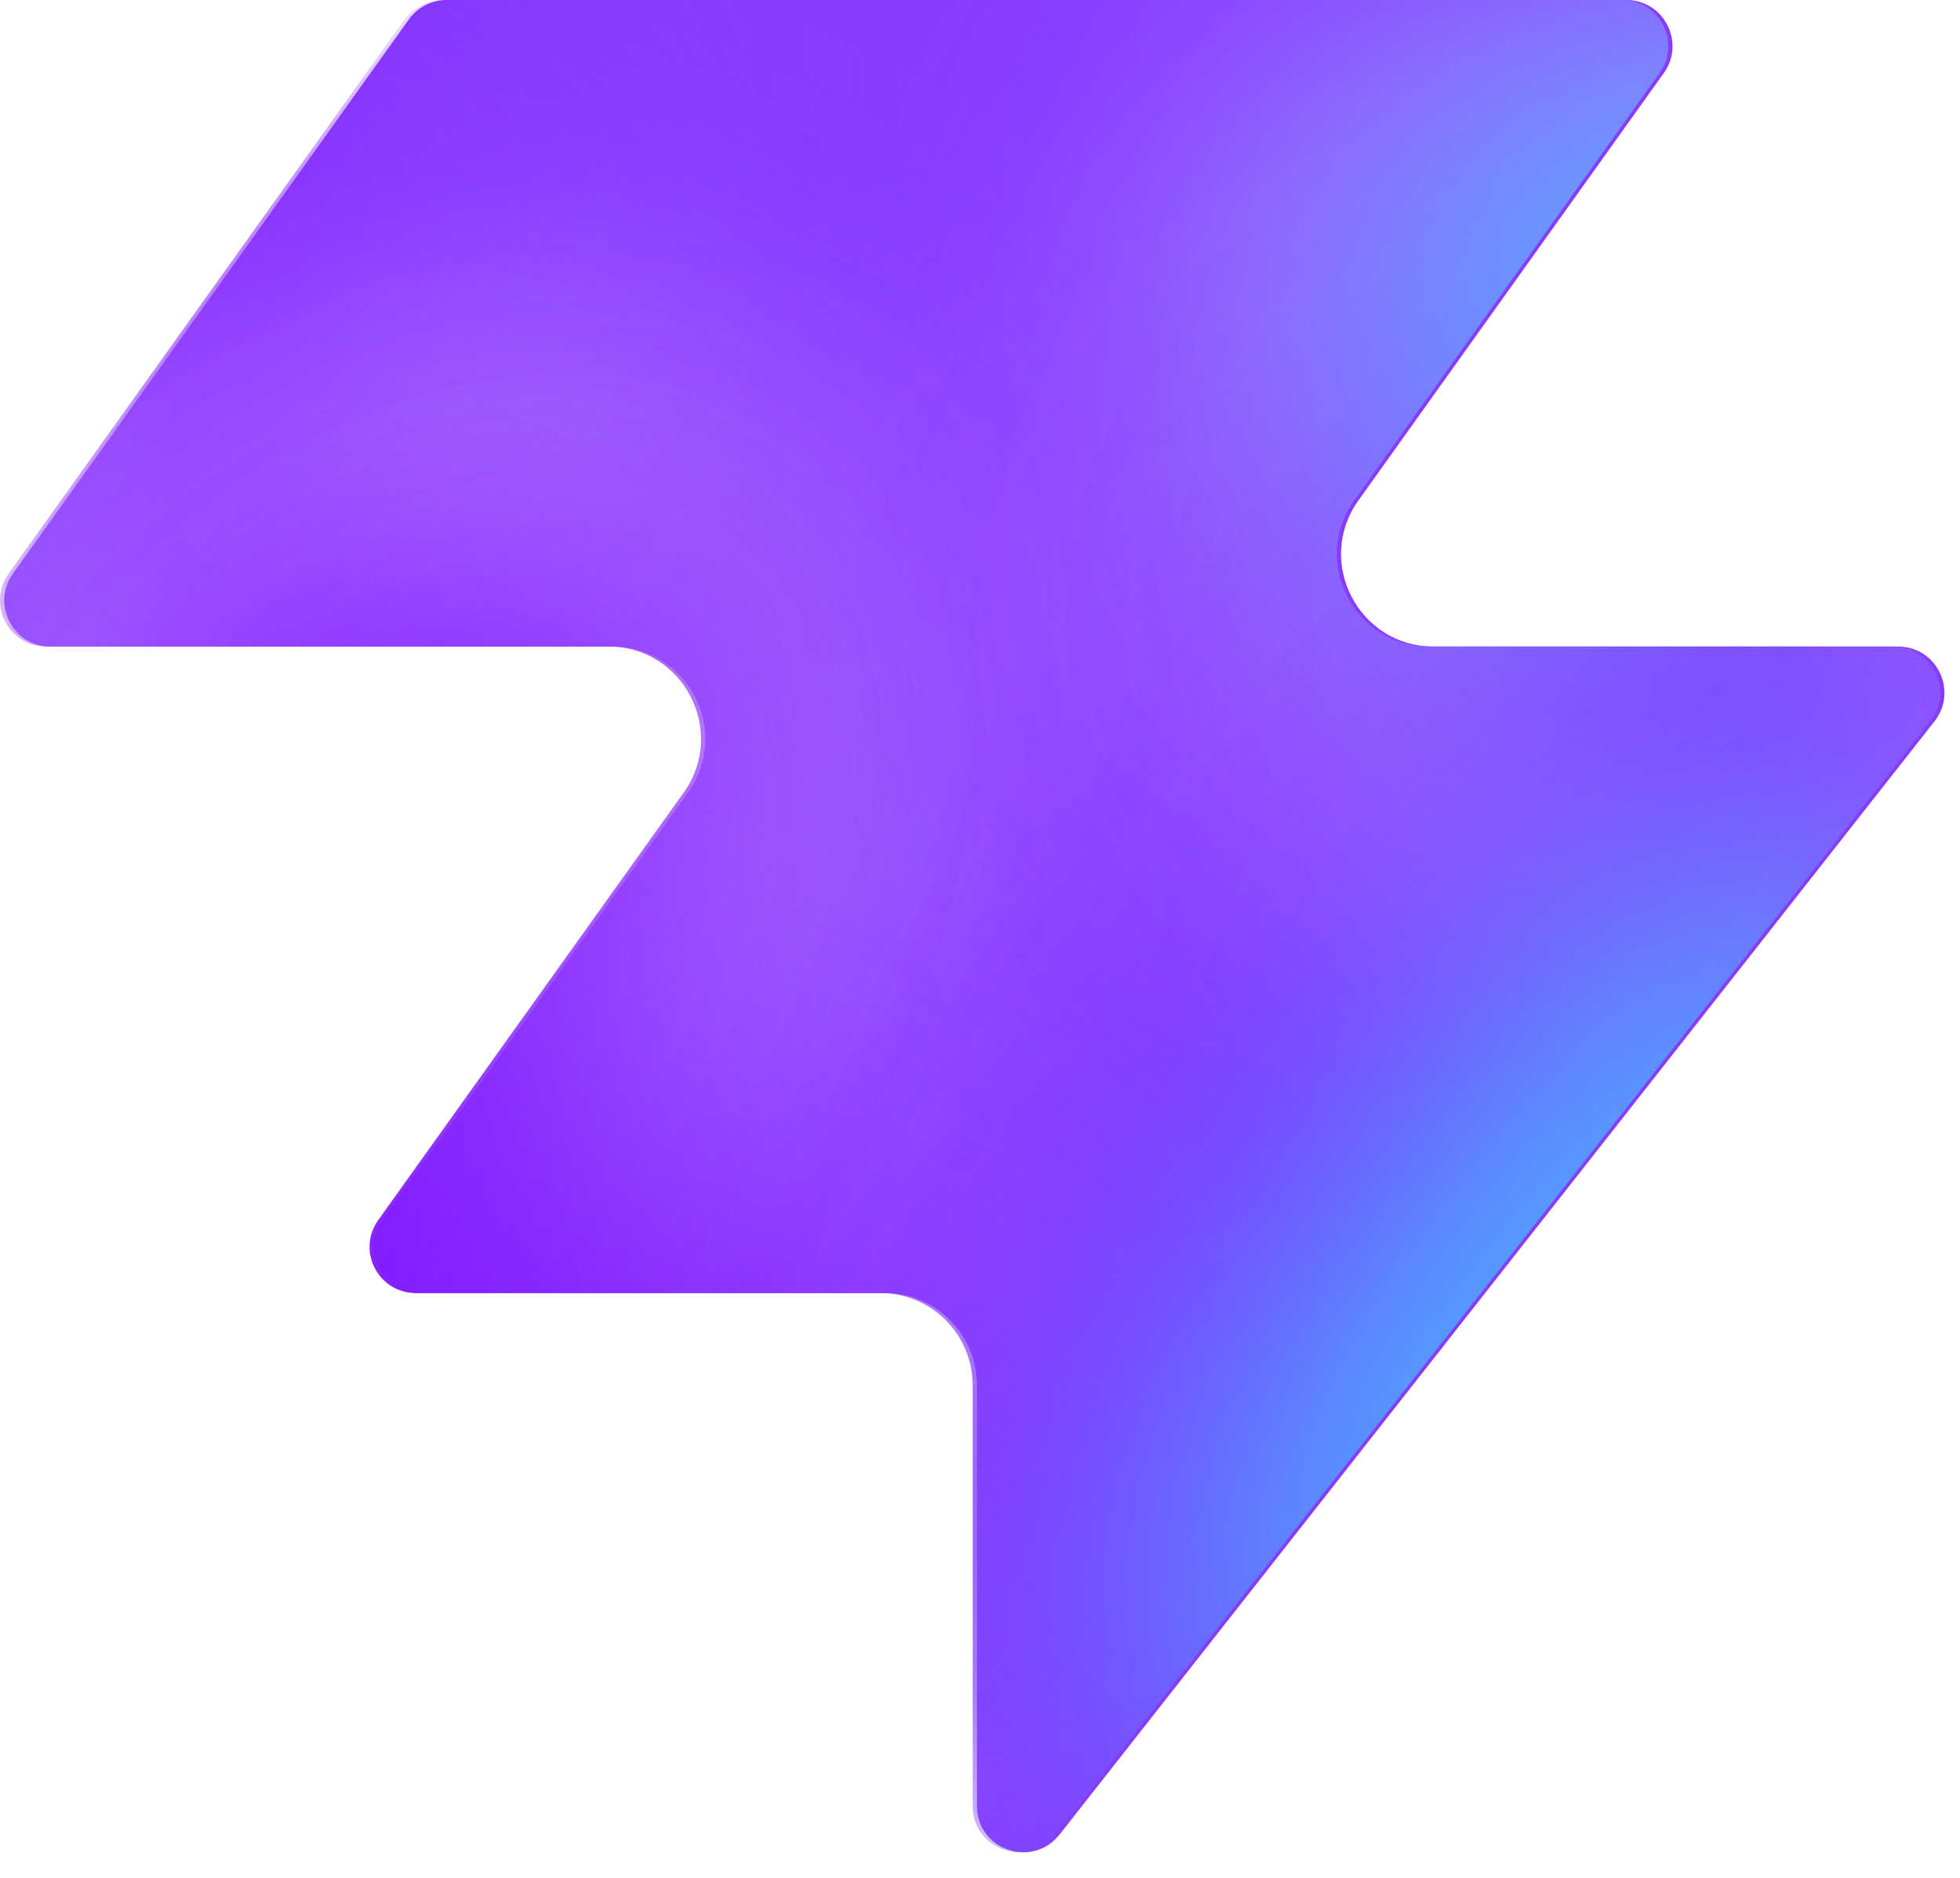
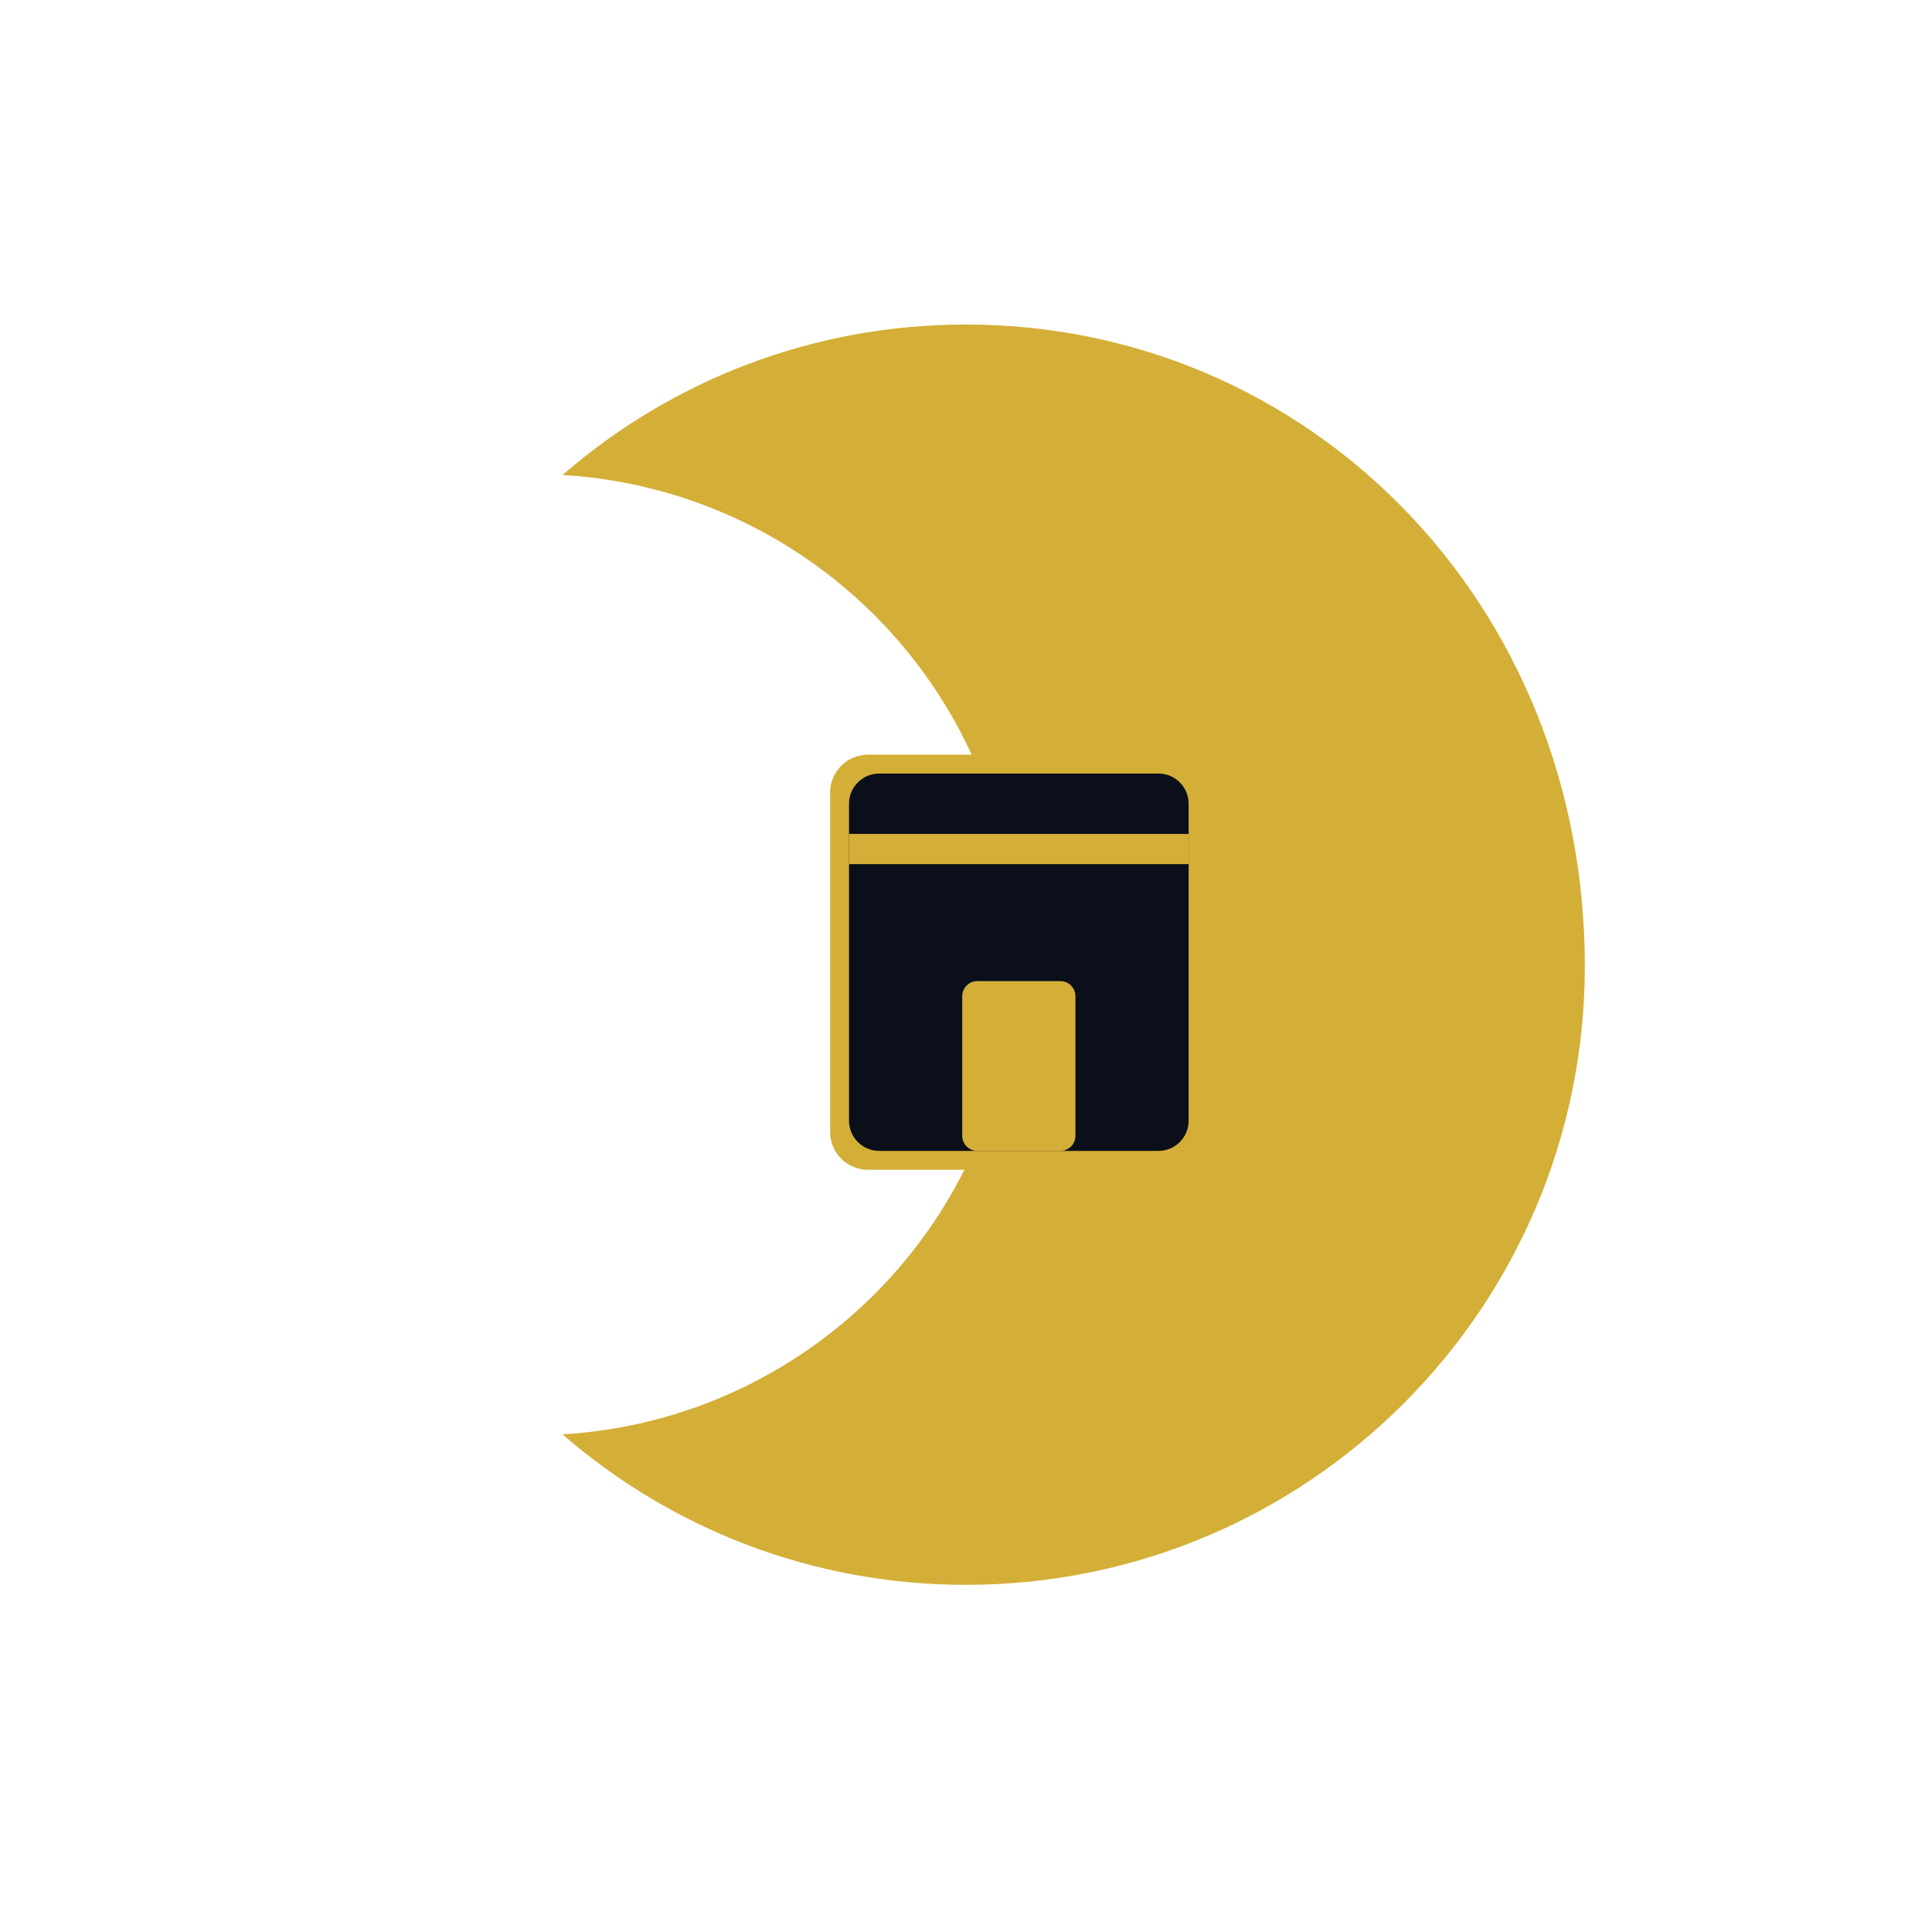
- <svg xmlns="http://www.w3.org/2000/svg" width="48" height="46" fill="none" viewBox="0 0 48 46">
-   <path fill="#863bff" d="M25.946 44.938c-.664.845-2.021.375-2.021-.698V33.937a2.26 2.26 0 0 0-2.262-2.262H10.287c-.92 0-1.456-1.04-.92-1.788l7.48-10.471c1.07-1.497 0-3.578-1.842-3.578H1.237c-.92 0-1.456-1.04-.92-1.788L10.013.474c.214-.297.556-.474.92-.474h28.894c.92 0 1.456 1.04.92 1.788l-7.48 10.471c-1.07 1.498 0 3.579 1.842 3.579h11.377c.943 0 1.473 1.088.89 1.83L25.947 44.94z" style="fill:#863bff;fill:color(display-p3 .525 .23 1);fill-opacity:1" />
-   <mask id="a" width="48" height="46" x="0" y="0" maskUnits="userSpaceOnUse" style="mask-type:alpha">
-     <path fill="#000" d="M25.842 44.938c-.664.844-2.021.375-2.021-.698V33.937a2.26 2.26 0 0 0-2.262-2.262H10.183c-.92 0-1.456-1.04-.92-1.788l7.48-10.471c1.07-1.498 0-3.579-1.842-3.579H1.133c-.92 0-1.456-1.04-.92-1.787L9.91.473c.214-.297.556-.474.92-.474h28.894c.92 0 1.456 1.04.92 1.788l-7.48 10.471c-1.07 1.498 0 3.578 1.842 3.578h11.377c.943 0 1.473 1.088.89 1.832L25.843 44.94z" style="fill:#000;fill-opacity:1" />
-   </mask>
-   <g mask="url(#a)">
-     <g filter="url(#b)">
-       <ellipse cx="5.508" cy="14.704" fill="#ede6ff" rx="5.508" ry="14.704" style="fill:#ede6ff;fill:color(display-p3 .927 .903 1);fill-opacity:1" transform="matrix(.00324 1 1 -.00324 -4.47 31.516)" />
-     </g>
-     <g filter="url(#c)">
-       <ellipse cx="10.399" cy="29.851" fill="#ede6ff" rx="10.399" ry="29.851" style="fill:#ede6ff;fill:color(display-p3 .927 .903 1);fill-opacity:1" transform="matrix(.00324 1 1 -.00324 -39.328 7.883)" />
-     </g>
-     <g filter="url(#d)">
-       <ellipse cx="5.508" cy="30.487" fill="#7e14ff" rx="5.508" ry="30.487" style="fill:#7e14ff;fill:color(display-p3 .492 .077 1);fill-opacity:1" transform="rotate(89.814 -25.913 -14.639)scale(1 -1)" />
-     </g>
-     <g filter="url(#e)">
-       <ellipse cx="5.508" cy="30.599" fill="#7e14ff" rx="5.508" ry="30.599" style="fill:#7e14ff;fill:color(display-p3 .492 .077 1);fill-opacity:1" transform="rotate(89.814 -32.644 -3.334)scale(1 -1)" />
-     </g>
-     <g filter="url(#f)">
-       <ellipse cx="5.508" cy="30.599" fill="#7e14ff" rx="5.508" ry="30.599" style="fill:#7e14ff;fill:color(display-p3 .492 .077 1);fill-opacity:1" transform="matrix(.00324 1 1 -.00324 -34.34 30.47)" />
-     </g>
-     <g filter="url(#g)">
-       <ellipse cx="14.072" cy="22.078" fill="#ede6ff" rx="14.072" ry="22.078" style="fill:#ede6ff;fill:color(display-p3 .927 .903 1);fill-opacity:1" transform="rotate(93.35 24.506 48.493)scale(-1 1)" />
-     </g>
-     <g filter="url(#h)">
-       <ellipse cx="3.47" cy="21.501" fill="#7e14ff" rx="3.47" ry="21.501" style="fill:#7e14ff;fill:color(display-p3 .492 .077 1);fill-opacity:1" transform="rotate(89.009 28.708 47.59)scale(-1 1)" />
-     </g>
-     <g filter="url(#i)">
-       <ellipse cx="3.47" cy="21.501" fill="#7e14ff" rx="3.47" ry="21.501" style="fill:#7e14ff;fill:color(display-p3 .492 .077 1);fill-opacity:1" transform="rotate(89.009 28.708 47.59)scale(-1 1)" />
-     </g>
-     <g filter="url(#j)">
-       <ellipse cx=".387" cy="8.972" fill="#7e14ff" rx="4.407" ry="29.108" style="fill:#7e14ff;fill:color(display-p3 .492 .077 1);fill-opacity:1" transform="rotate(39.51 .387 8.972)" />
-     </g>
-     <g filter="url(#k)">
-       <ellipse cx="47.523" cy="-6.092" fill="#7e14ff" rx="4.407" ry="29.108" style="fill:#7e14ff;fill:color(display-p3 .492 .077 1);fill-opacity:1" transform="rotate(37.892 47.523 -6.092)" />
-     </g>
-     <g filter="url(#l)">
-       <ellipse cx="41.412" cy="6.333" fill="#47bfff" rx="5.971" ry="9.665" style="fill:#47bfff;fill:color(display-p3 .28 .748 1);fill-opacity:1" transform="rotate(37.892 41.412 6.333)" />
-     </g>
-     <g filter="url(#m)">
-       <ellipse cx="-1.879" cy="38.332" fill="#7e14ff" rx="4.407" ry="29.108" style="fill:#7e14ff;fill:color(display-p3 .492 .077 1);fill-opacity:1" transform="rotate(37.892 -1.88 38.332)" />
-     </g>
-     <g filter="url(#n)">
-       <ellipse cx="-1.879" cy="38.332" fill="#7e14ff" rx="4.407" ry="29.108" style="fill:#7e14ff;fill:color(display-p3 .492 .077 1);fill-opacity:1" transform="rotate(37.892 -1.88 38.332)" />
-     </g>
-     <g filter="url(#o)">
-       <ellipse cx="35.651" cy="29.907" fill="#7e14ff" rx="4.407" ry="29.108" style="fill:#7e14ff;fill:color(display-p3 .492 .077 1);fill-opacity:1" transform="rotate(37.892 35.651 29.907)" />
-     </g>
-     <g filter="url(#p)">
-       <ellipse cx="38.418" cy="32.4" fill="#47bfff" rx="5.971" ry="15.297" style="fill:#47bfff;fill:color(display-p3 .28 .748 1);fill-opacity:1" transform="rotate(37.892 38.418 32.4)" />
-     </g>
-   </g>
-   <defs>
-     <filter id="b" width="60.045" height="41.654" x="-19.77" y="16.149" color-interpolation-filters="sRGB" filterUnits="userSpaceOnUse">
-       <feFlood flood-opacity="0" result="BackgroundImageFix" />
-       <feBlend in="SourceGraphic" in2="BackgroundImageFix" result="shape" />
-       <feGaussianBlur result="effect1_foregroundBlur_2002_17158" stdDeviation="7.659" />
-     </filter>
-     <filter id="c" width="90.34" height="51.437" x="-54.613" y="-7.533" color-interpolation-filters="sRGB" filterUnits="userSpaceOnUse">
-       <feFlood flood-opacity="0" result="BackgroundImageFix" />
-       <feBlend in="SourceGraphic" in2="BackgroundImageFix" result="shape" />
-       <feGaussianBlur result="effect1_foregroundBlur_2002_17158" stdDeviation="7.659" />
-     </filter>
-     <filter id="d" width="79.355" height="29.4" x="-49.64" y="2.03" color-interpolation-filters="sRGB" filterUnits="userSpaceOnUse">
-       <feFlood flood-opacity="0" result="BackgroundImageFix" />
-       <feBlend in="SourceGraphic" in2="BackgroundImageFix" result="shape" />
-       <feGaussianBlur result="effect1_foregroundBlur_2002_17158" stdDeviation="4.596" />
-     </filter>
-     <filter id="e" width="79.579" height="29.4" x="-45.045" y="20.029" color-interpolation-filters="sRGB" filterUnits="userSpaceOnUse">
-       <feFlood flood-opacity="0" result="BackgroundImageFix" />
-       <feBlend in="SourceGraphic" in2="BackgroundImageFix" result="shape" />
-       <feGaussianBlur result="effect1_foregroundBlur_2002_17158" stdDeviation="4.596" />
-     </filter>
-     <filter id="f" width="79.579" height="29.4" x="-43.513" y="21.178" color-interpolation-filters="sRGB" filterUnits="userSpaceOnUse">
-       <feFlood flood-opacity="0" result="BackgroundImageFix" />
-       <feBlend in="SourceGraphic" in2="BackgroundImageFix" result="shape" />
-       <feGaussianBlur result="effect1_foregroundBlur_2002_17158" stdDeviation="4.596" />
-     </filter>
-     <filter id="g" width="74.749" height="58.852" x="15.756" y="-17.901" color-interpolation-filters="sRGB" filterUnits="userSpaceOnUse">
-       <feFlood flood-opacity="0" result="BackgroundImageFix" />
-       <feBlend in="SourceGraphic" in2="BackgroundImageFix" result="shape" />
-       <feGaussianBlur result="effect1_foregroundBlur_2002_17158" stdDeviation="7.659" />
-     </filter>
-     <filter id="h" width="61.377" height="25.362" x="23.548" y="2.284" color-interpolation-filters="sRGB" filterUnits="userSpaceOnUse">
-       <feFlood flood-opacity="0" result="BackgroundImageFix" />
-       <feBlend in="SourceGraphic" in2="BackgroundImageFix" result="shape" />
-       <feGaussianBlur result="effect1_foregroundBlur_2002_17158" stdDeviation="4.596" />
-     </filter>
-     <filter id="i" width="61.377" height="25.362" x="23.548" y="2.284" color-interpolation-filters="sRGB" filterUnits="userSpaceOnUse">
-       <feFlood flood-opacity="0" result="BackgroundImageFix" />
-       <feBlend in="SourceGraphic" in2="BackgroundImageFix" result="shape" />
-       <feGaussianBlur result="effect1_foregroundBlur_2002_17158" stdDeviation="4.596" />
-     </filter>
-     <filter id="j" width="56.045" height="63.649" x="-27.636" y="-22.853" color-interpolation-filters="sRGB" filterUnits="userSpaceOnUse">
-       <feFlood flood-opacity="0" result="BackgroundImageFix" />
-       <feBlend in="SourceGraphic" in2="BackgroundImageFix" result="shape" />
-       <feGaussianBlur result="effect1_foregroundBlur_2002_17158" stdDeviation="4.596" />
-     </filter>
-     <filter id="k" width="54.814" height="64.646" x="20.116" y="-38.415" color-interpolation-filters="sRGB" filterUnits="userSpaceOnUse">
-       <feFlood flood-opacity="0" result="BackgroundImageFix" />
-       <feBlend in="SourceGraphic" in2="BackgroundImageFix" result="shape" />
-       <feGaussianBlur result="effect1_foregroundBlur_2002_17158" stdDeviation="4.596" />
-     </filter>
-     <filter id="l" width="33.541" height="35.313" x="24.641" y="-11.323" color-interpolation-filters="sRGB" filterUnits="userSpaceOnUse">
-       <feFlood flood-opacity="0" result="BackgroundImageFix" />
-       <feBlend in="SourceGraphic" in2="BackgroundImageFix" result="shape" />
-       <feGaussianBlur result="effect1_foregroundBlur_2002_17158" stdDeviation="4.596" />
-     </filter>
-     <filter id="m" width="54.814" height="64.646" x="-29.286" y="6.009" color-interpolation-filters="sRGB" filterUnits="userSpaceOnUse">
-       <feFlood flood-opacity="0" result="BackgroundImageFix" />
-       <feBlend in="SourceGraphic" in2="BackgroundImageFix" result="shape" />
-       <feGaussianBlur result="effect1_foregroundBlur_2002_17158" stdDeviation="4.596" />
-     </filter>
-     <filter id="n" width="54.814" height="64.646" x="-29.286" y="6.009" color-interpolation-filters="sRGB" filterUnits="userSpaceOnUse">
-       <feFlood flood-opacity="0" result="BackgroundImageFix" />
-       <feBlend in="SourceGraphic" in2="BackgroundImageFix" result="shape" />
-       <feGaussianBlur result="effect1_foregroundBlur_2002_17158" stdDeviation="4.596" />
-     </filter>
-     <filter id="o" width="54.814" height="64.646" x="8.244" y="-2.416" color-interpolation-filters="sRGB" filterUnits="userSpaceOnUse">
-       <feFlood flood-opacity="0" result="BackgroundImageFix" />
-       <feBlend in="SourceGraphic" in2="BackgroundImageFix" result="shape" />
-       <feGaussianBlur result="effect1_foregroundBlur_2002_17158" stdDeviation="4.596" />
-     </filter>
-     <filter id="p" width="39.409" height="43.623" x="18.713" y="10.588" color-interpolation-filters="sRGB" filterUnits="userSpaceOnUse">
-       <feFlood flood-opacity="0" result="BackgroundImageFix" />
-       <feBlend in="SourceGraphic" in2="BackgroundImageFix" result="shape" />
-       <feGaussianBlur result="effect1_foregroundBlur_2002_17158" stdDeviation="4.596" />
-     </filter>
-   </defs>
+ <svg xmlns="http://www.w3.org/2000/svg" viewBox="0 0 512 512" fill="none">
+   <path d="M420 256C420 346.573 346.573 420 256 420C215.112 420 177.788 405.029 149.07 380.125C215.86 376.128 269 321.05 269 253C269 184.95 215.86 129.872 149.07 125.875C177.788 100.971 215.112 86 256 86C346.573 86 420 159.427 420 256Z" fill="#D4AF37" />
+   <rect x="220" y="200" width="100" height="110" rx="10" fill="#D4AF37" />
+   <rect x="225" y="205" width="90" height="100" rx="8" fill="#0A0F1A" />
+   <path d="M225 225H315" stroke="#D4AF37" stroke-width="8" />
+   <rect x="255" y="260" width="30" height="45" rx="4" fill="#D4AF37" />
</svg>
